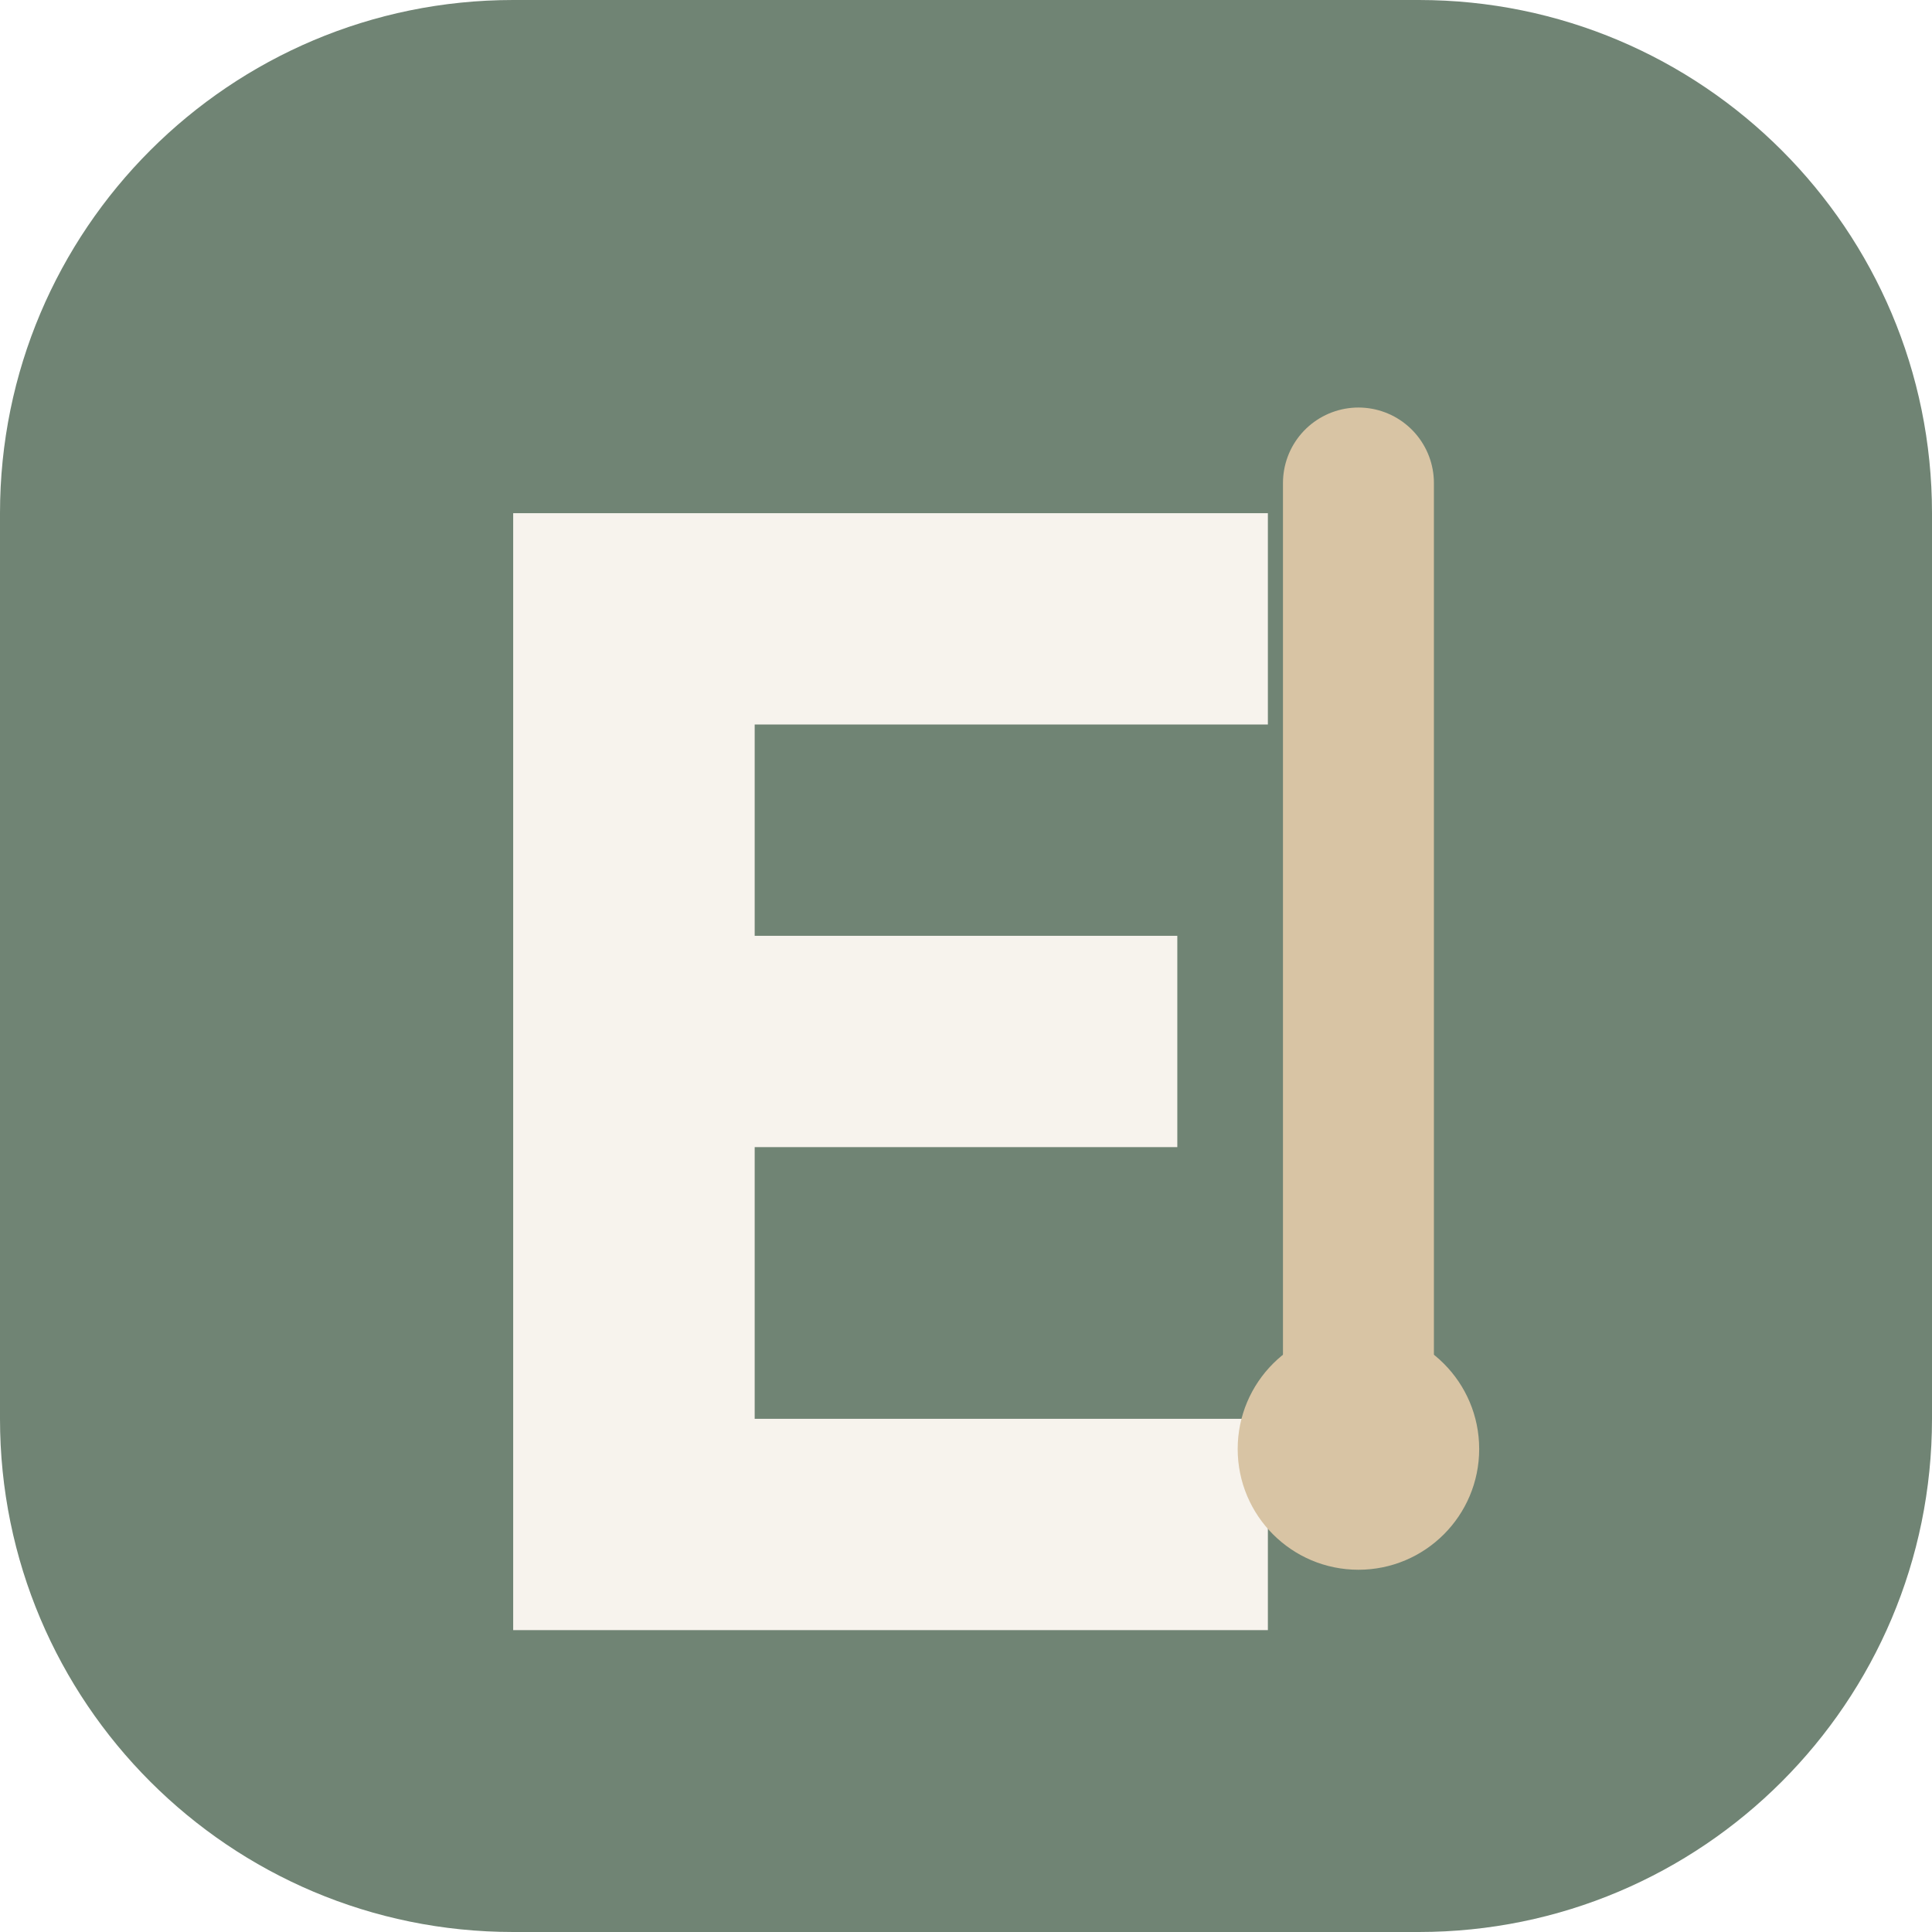
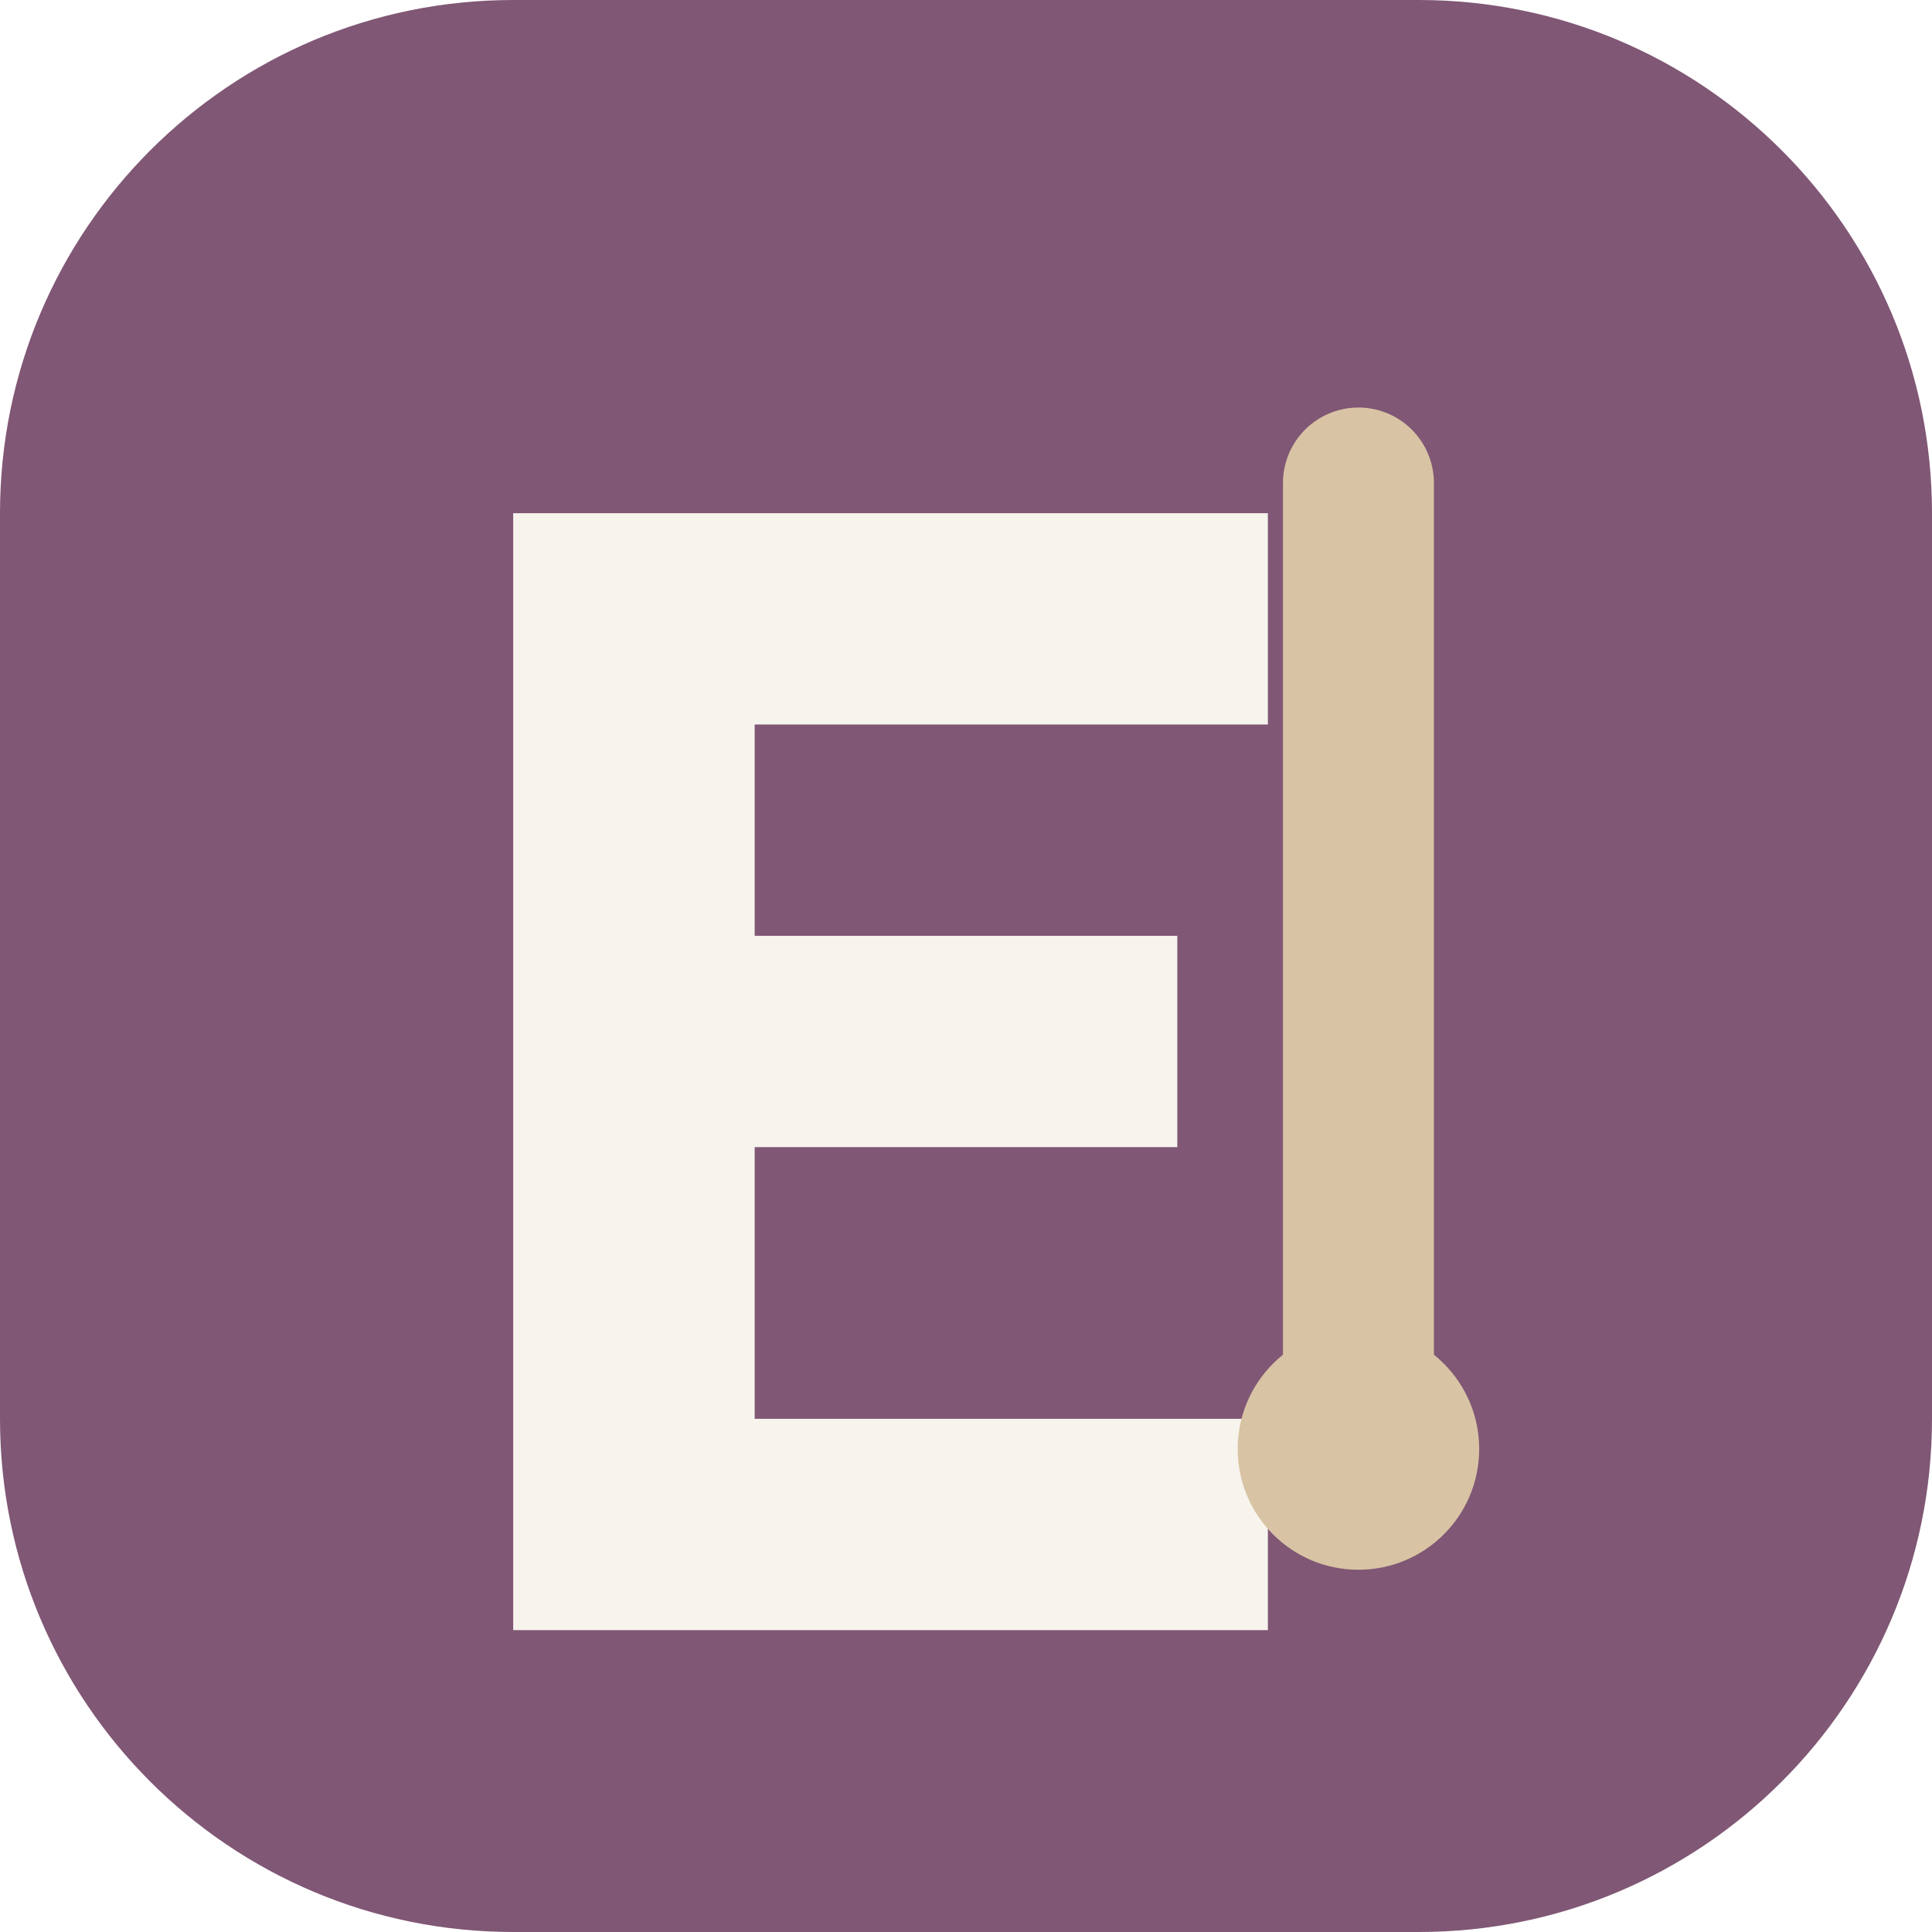
<svg xmlns="http://www.w3.org/2000/svg" viewBox="0 0 64 64">
-   <rect width="64" height="64" rx="17" fill="#708474" />
+   <rect width="64" height="64" rx="17" fill="#805775" />
  <path d="M17 17h25v7H25v7h14v7H25v9h17v7H17V17Z" fill="#f7f3ed" />
  <path d="M45 16v32" stroke="#d8c4a4" stroke-width="5" stroke-linecap="round" />
  <circle cx="45" cy="48" r="4" fill="#d8c4a4" />
</svg>
